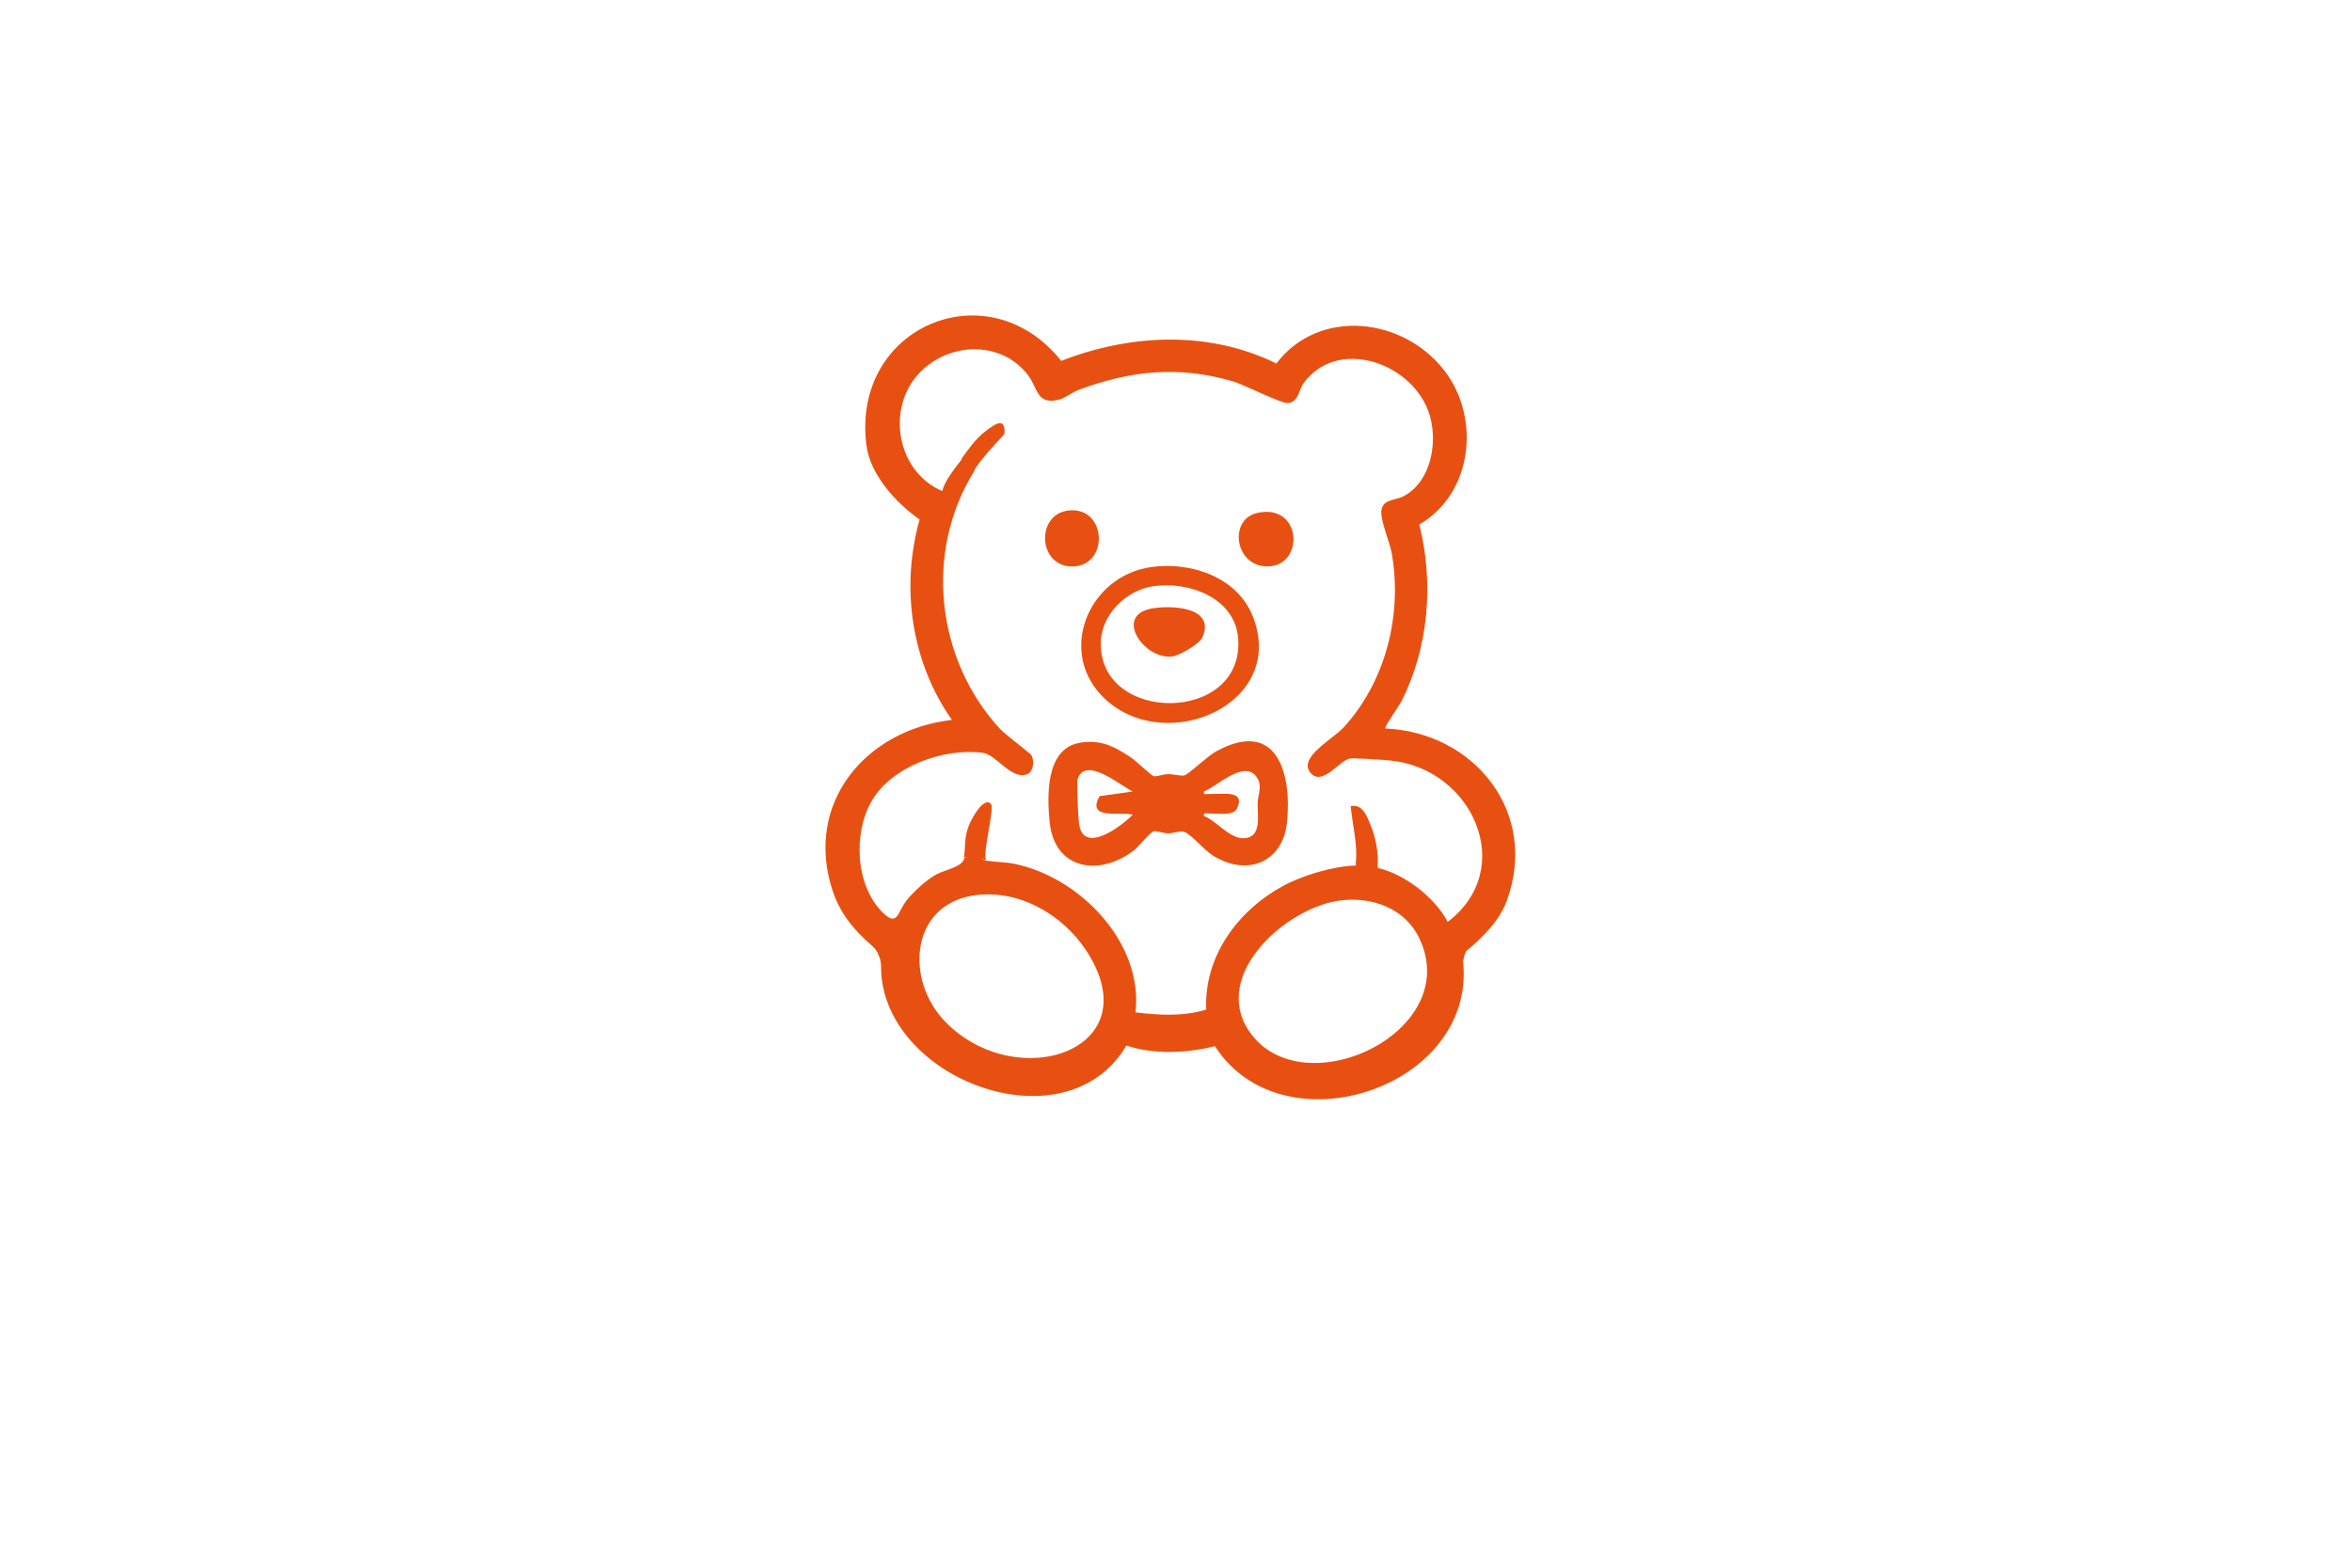
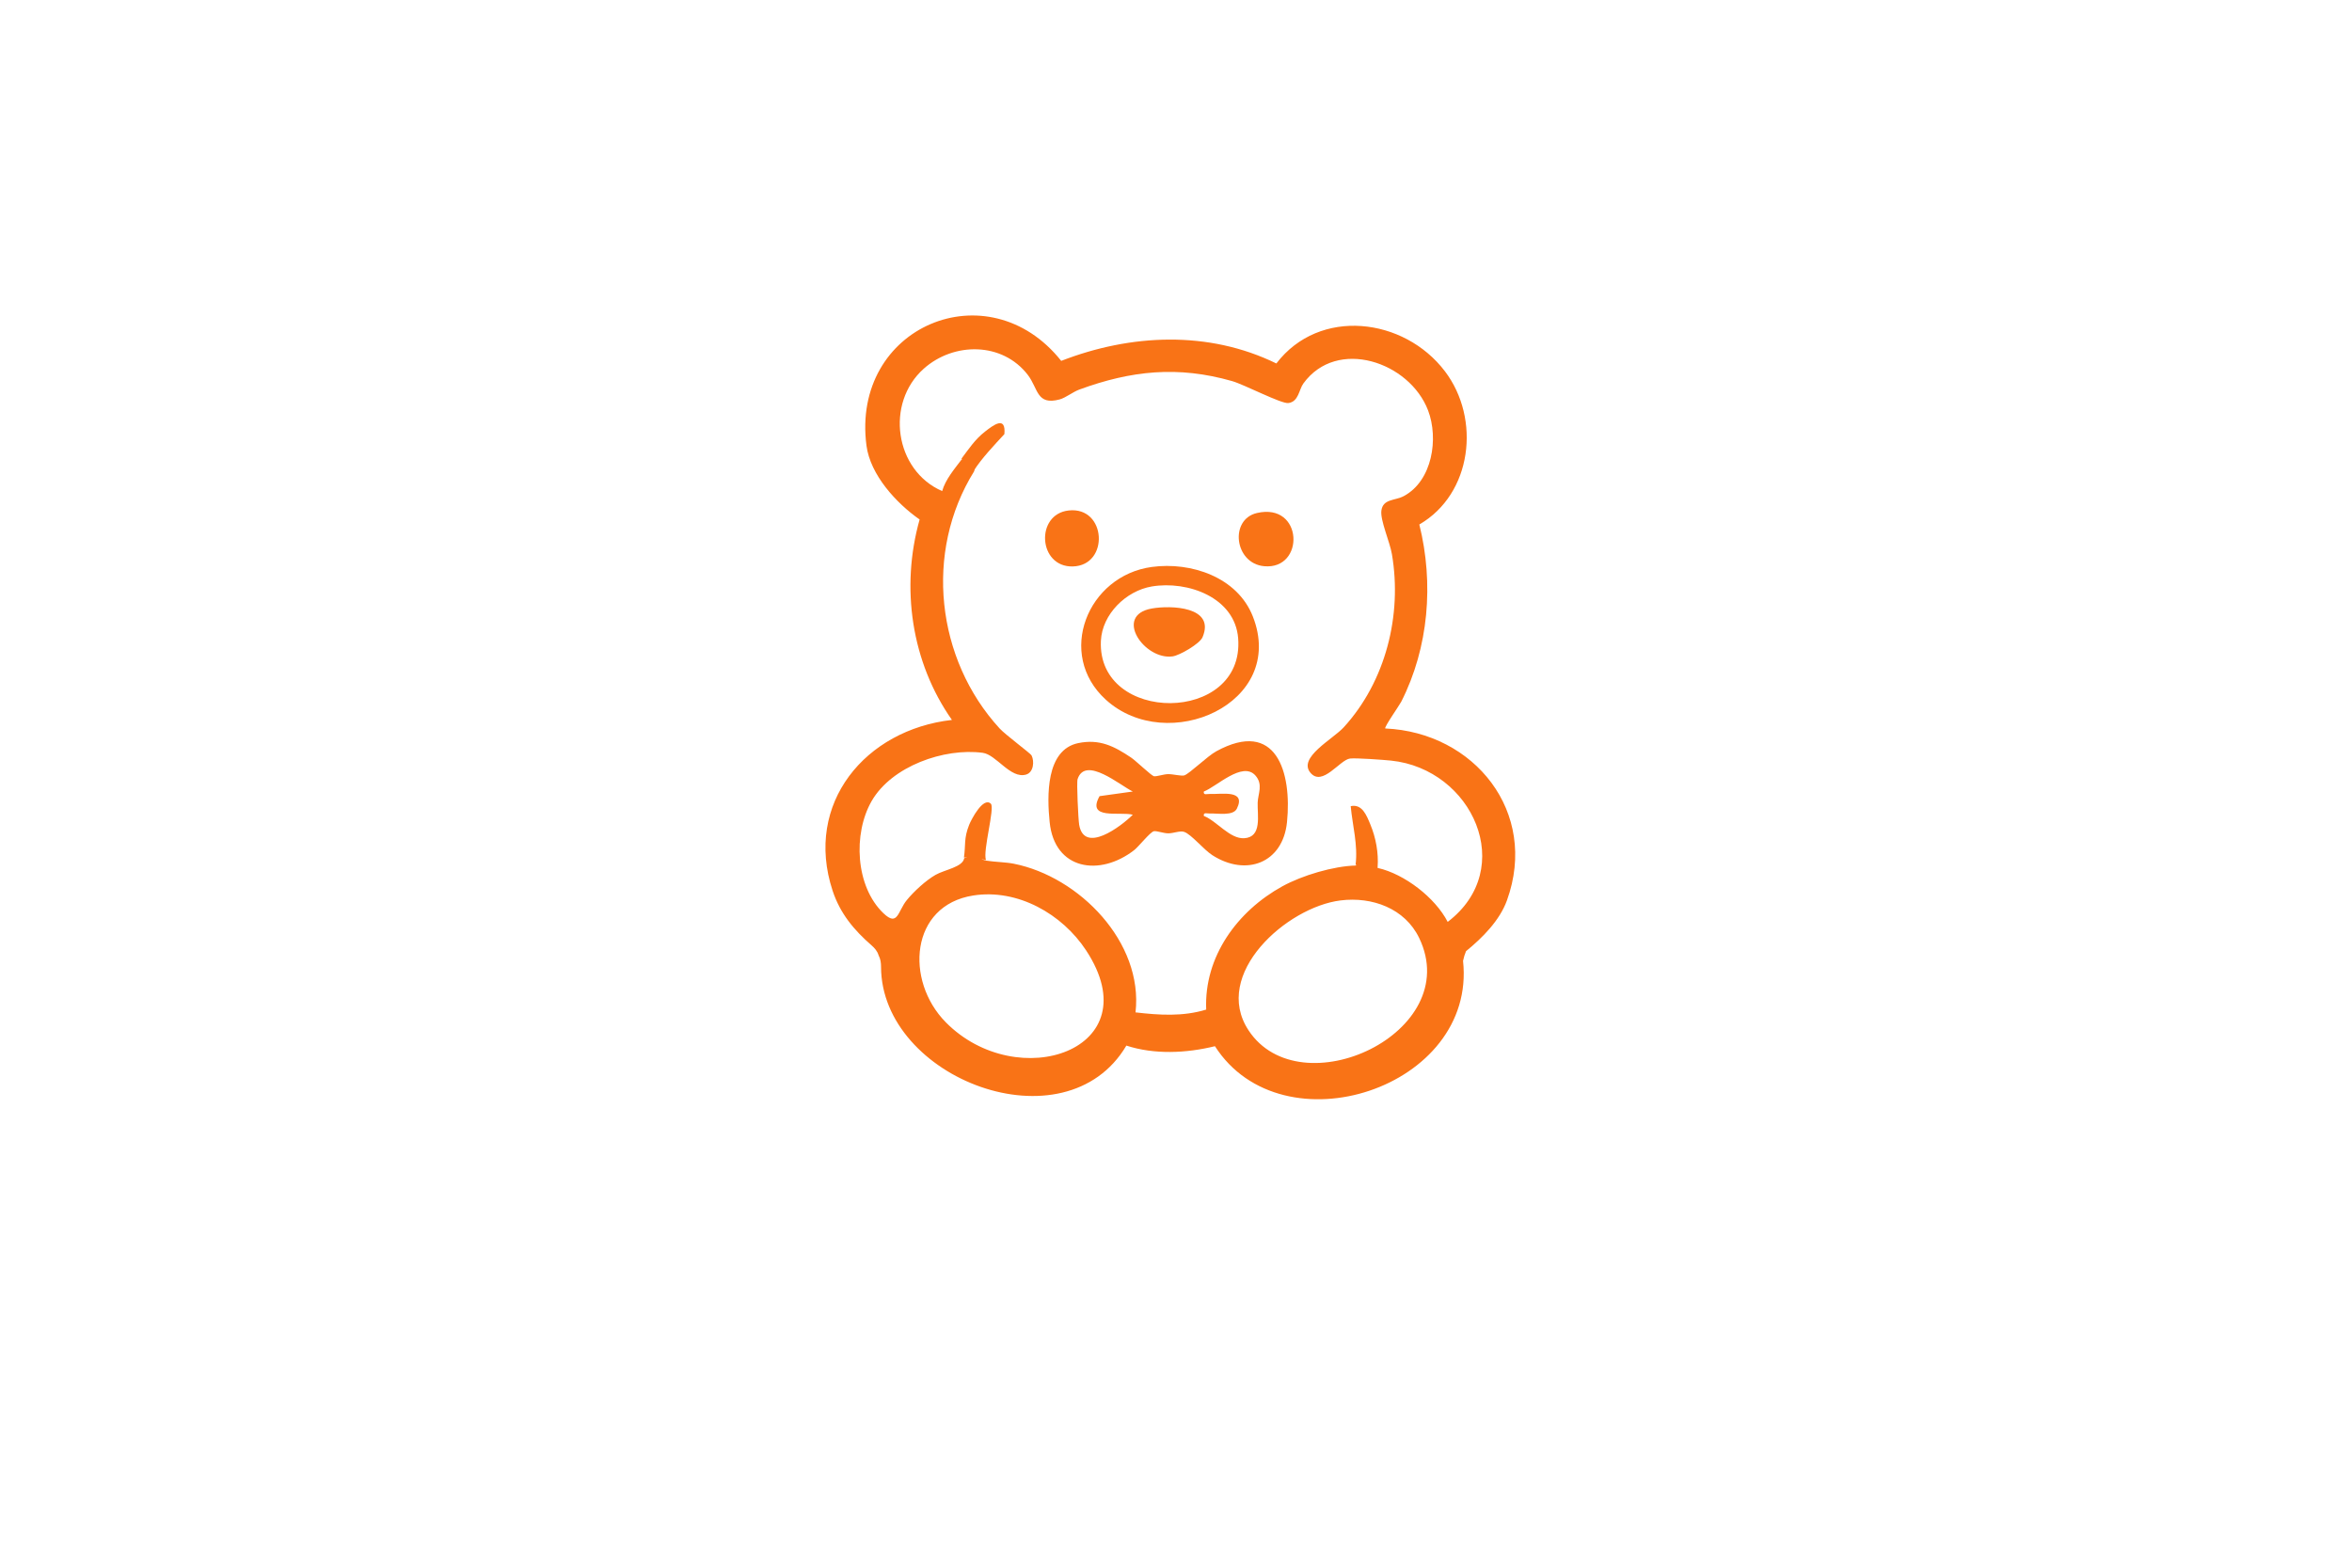
<svg xmlns="http://www.w3.org/2000/svg" id="Warstwa_1" data-name="Warstwa 1" viewBox="0 0 1536 1024">
  <defs>
    <style>
      .cls-1 {
-         fill: #e85011;
+         fill: #f97316;
      }
    </style>
  </defs>
  <path class="cls-1" d="M904.65,475.83c-.87-.72,9.28-15.18,10.46-17.5,17.96-35.39,21.35-77.39,11.8-115.74,34.54-20,40.25-68.99,16.76-100.01-26.68-35.24-82.01-41.98-110.13-5.17-44.44-21.72-95.22-19.28-140.5-1.69-47.74-60.03-137.37-22.49-127.18,55.34,2.51,19.17,19.52,37.66,34.71,48.27-12.52,44.43-5.42,93.18,21.1,130.92-56.36,6.34-96.73,54.42-77.94,111.51,4.93,14.98,14.05,25.81,25.43,35.72,1.98,1.72,3.78,3.79,4.53,6.3.05.17.12.33.2.48,1.15,2.19,1.48,4.74,1.48,7.22.12,73.11,120.3,119.03,160.22,51.49,18.25,5.97,39.14,4.99,57.84.4,44.09,68.81,171.04,27.3,162.03-55.73.5-2.37,1.15-4.48,1.94-6.33,10.68-8.73,21.96-19.98,26.74-33.21,20.83-57.69-21.41-109.73-79.49-112.27ZM617.63,667.72c-26.81-27.21-23.33-76.36,18.02-82.8,28.97-4.51,58.04,12.1,73.66,35.88,42.73,65.1-44.95,94.35-91.68,46.92ZM815.38,673c-24.18-36.67,24.82-80.47,60.09-84.85,20.6-2.56,42.03,5.16,51.35,24.56,29.74,61.85-77.57,111.68-111.45,60.29ZM945.42,602.15c-8.18-15.86-28.18-31.24-45.58-35.19-2.89-3.28-4.19-7.86-3.9-13.74-3.67-16.92-14.16-37.47-7.54-5.07,2.03,7.78,1.05,13.52-2.94,17.21-14.6.33-35.12,6.47-47.99,13.56-29.31,16.14-51.23,45.9-49.75,80.53-15.15,4.66-30.67,3.64-46.15,1.83,5.19-45.84-36.82-88.64-79.53-97.11-5.36-1.06-11.98-1.08-17.98-2.01-2.72-.6-3.9-1.54-3.56-2.82l4.13-31.51c-9.04,8.03-11.49,19.58-11.53,31.28l-3.42,1.45c-.89,5.82-12.74,7.49-18.69,10.88-6.33,3.62-14.1,10.77-18.74,16.43-6.05,7.37-5.84,17.69-15.31,8.65-18.32-17.5-19.95-51.94-7.72-73.25,13.09-22.8,47.39-34.89,72.55-31.54,8.93,1.19,18.12,17.2,28.34,14.21,4.86-1.42,5.53-8.55,3.55-12.54-.62-1.24-17.06-13.46-20.81-17.54-41.54-45.27-49.41-115.28-16.76-167.88.6-1.5.1-2.85-1.14-4.09,21.02-24.11,23.42-29.51,7.21-16.2l-9.73,11.84-4.33.46c-4.75,6.28-10.66,13.19-12.81,20.78-31.06-13.51-37.29-57.43-12-79.96,19.64-17.5,51.34-17.51,67.93,4.07,6.89,8.96,5.61,20.12,20.87,16,3.8-1.03,8.58-4.88,12.77-6.42,33.96-12.46,64.53-15.62,99.79-5.53,8.05,2.3,32.15,14.97,36.77,14.34,6.72-.93,6.83-8.74,9.75-12.77,21.96-30.28,69.35-14.11,81.44,17.55,7,18.33,2.86,46.01-15.88,56.01-5.76,3.07-13.52,1.66-14.6,9.43-.87,6.27,5.49,20.31,6.88,28.5,6.79,39.83-4.08,83.1-31.49,113.1-7.08,7.75-30.05,19.73-21.74,29.65,7.85,9.38,19.21-8.5,25.88-9.27,3.96-.46,21.76.83,26.8,1.35,53.15,5.52,82.64,70.52,36.99,105.34Z" />
  <path class="cls-1" d="M899.67,566.55c-2.03-.46-12.29-1.65-14.39-1.6,1.6-13.29-1.99-25.43-3.19-38.37,7.49-1.64,10.39,6.05,12.83,11.94,3.65,8.81,5.42,18.5,4.75,28.03Z" />
  <path class="cls-1" d="M629.5,560.15c1.25-8.17-.19-12.34,3.41-21.37,1.39-3.48,9.21-18.57,14.17-13.8,2.76,2.65-5.36,30.86-3.19,36.77-4.77-.74-9.47-2.11-14.39-1.6Z" />
  <path class="cls-1" d="M635.89,307.57c.68-4.06-5.38-5.2-7.99-7.99,4.77-6.31,8.8-12.52,15.23-17.55,5.62-4.4,13.9-10.74,12.8,1.53-6.4,6.93-15.16,16.15-20.04,24.01Z" />
  <path class="cls-1" d="M697.87,333.44c24.82-2.79,26.8,35.98,2.7,36.56-22.61.54-24.6-34.09-2.7-36.56Z" />
  <path class="cls-1" d="M820.87,335.09c30.4-7.02,31.49,37.27,4.66,34.75-19.4-1.83-22.75-30.57-4.66-34.75Z" />
  <path class="cls-1" d="M794.29,490.74c-5.89,3.22-17.31,14.49-20.85,15.74-1.71.6-7.46-.85-10.48-.83-3.04.02-7.68,1.7-9.38,1.38-1.59-.31-11.88-10.16-14.84-12.15-11.05-7.43-20.58-12.35-34.53-9.5-21.35,4.37-20.42,34.81-18.73,51.57,3.15,31.4,32.7,35.78,55.13,18.4,3.07-2.38,10.56-11.96,12.97-12.41,1.81-.34,6.29,1.4,9.41,1.39,3.41-.01,7.64-1.87,10.31-.96,4.7,1.58,12.72,11.56,18.42,15.22,22.08,14.17,46.09,5.2,48.78-21.64,3.26-32.5-6.99-67.68-46.21-46.21ZM704.73,538.48c-.56-3.49-1.72-27.39-1-29.57,5.12-15.44,27.91,4.24,36.06,8.1l-21.71,3.03c-8.79,15.77,13.19,9.88,21.71,12.13-7.65,7.63-31.89,26.03-35.07,6.31ZM812.55,547.52c-9.4.58-18.01-11.34-26.38-14.56-.43-2.61,2.15-1.5,3.95-1.58,5.04-.22,15.18,1.78,17.63-3.18,6.24-12.67-10.16-9.24-17.62-9.6-1.8-.09-4.39,1.04-3.96-1.58,8.26-3.13,25.19-19.97,33.66-10.51,5.24,5.86,1.7,12.02,1.51,17.7-.29,8.34,3.04,22.59-8.79,23.31Z" />
  <path class="cls-1" d="M818.18,402.65c-10.09-25.67-40.32-35.8-65.97-32.32-42.04,5.7-62.7,57.02-30.01,86.73,40.27,36.59,118.33,2.46,95.98-54.41ZM718.95,418.63c.81-17.48,16.43-32.71,33.22-35.55,23.34-3.94,54.38,7.08,56.43,33.92,4.28,56.1-92.16,56.1-89.65,1.63Z" />
  <path class="cls-1" d="M752.17,397.47c12.29-2.2,41.74-1.41,33.15,18.78-1.8,4.23-14.87,11.86-19.57,12.5-18.39,2.53-38.76-26.77-13.58-31.28Z" />
</svg>
